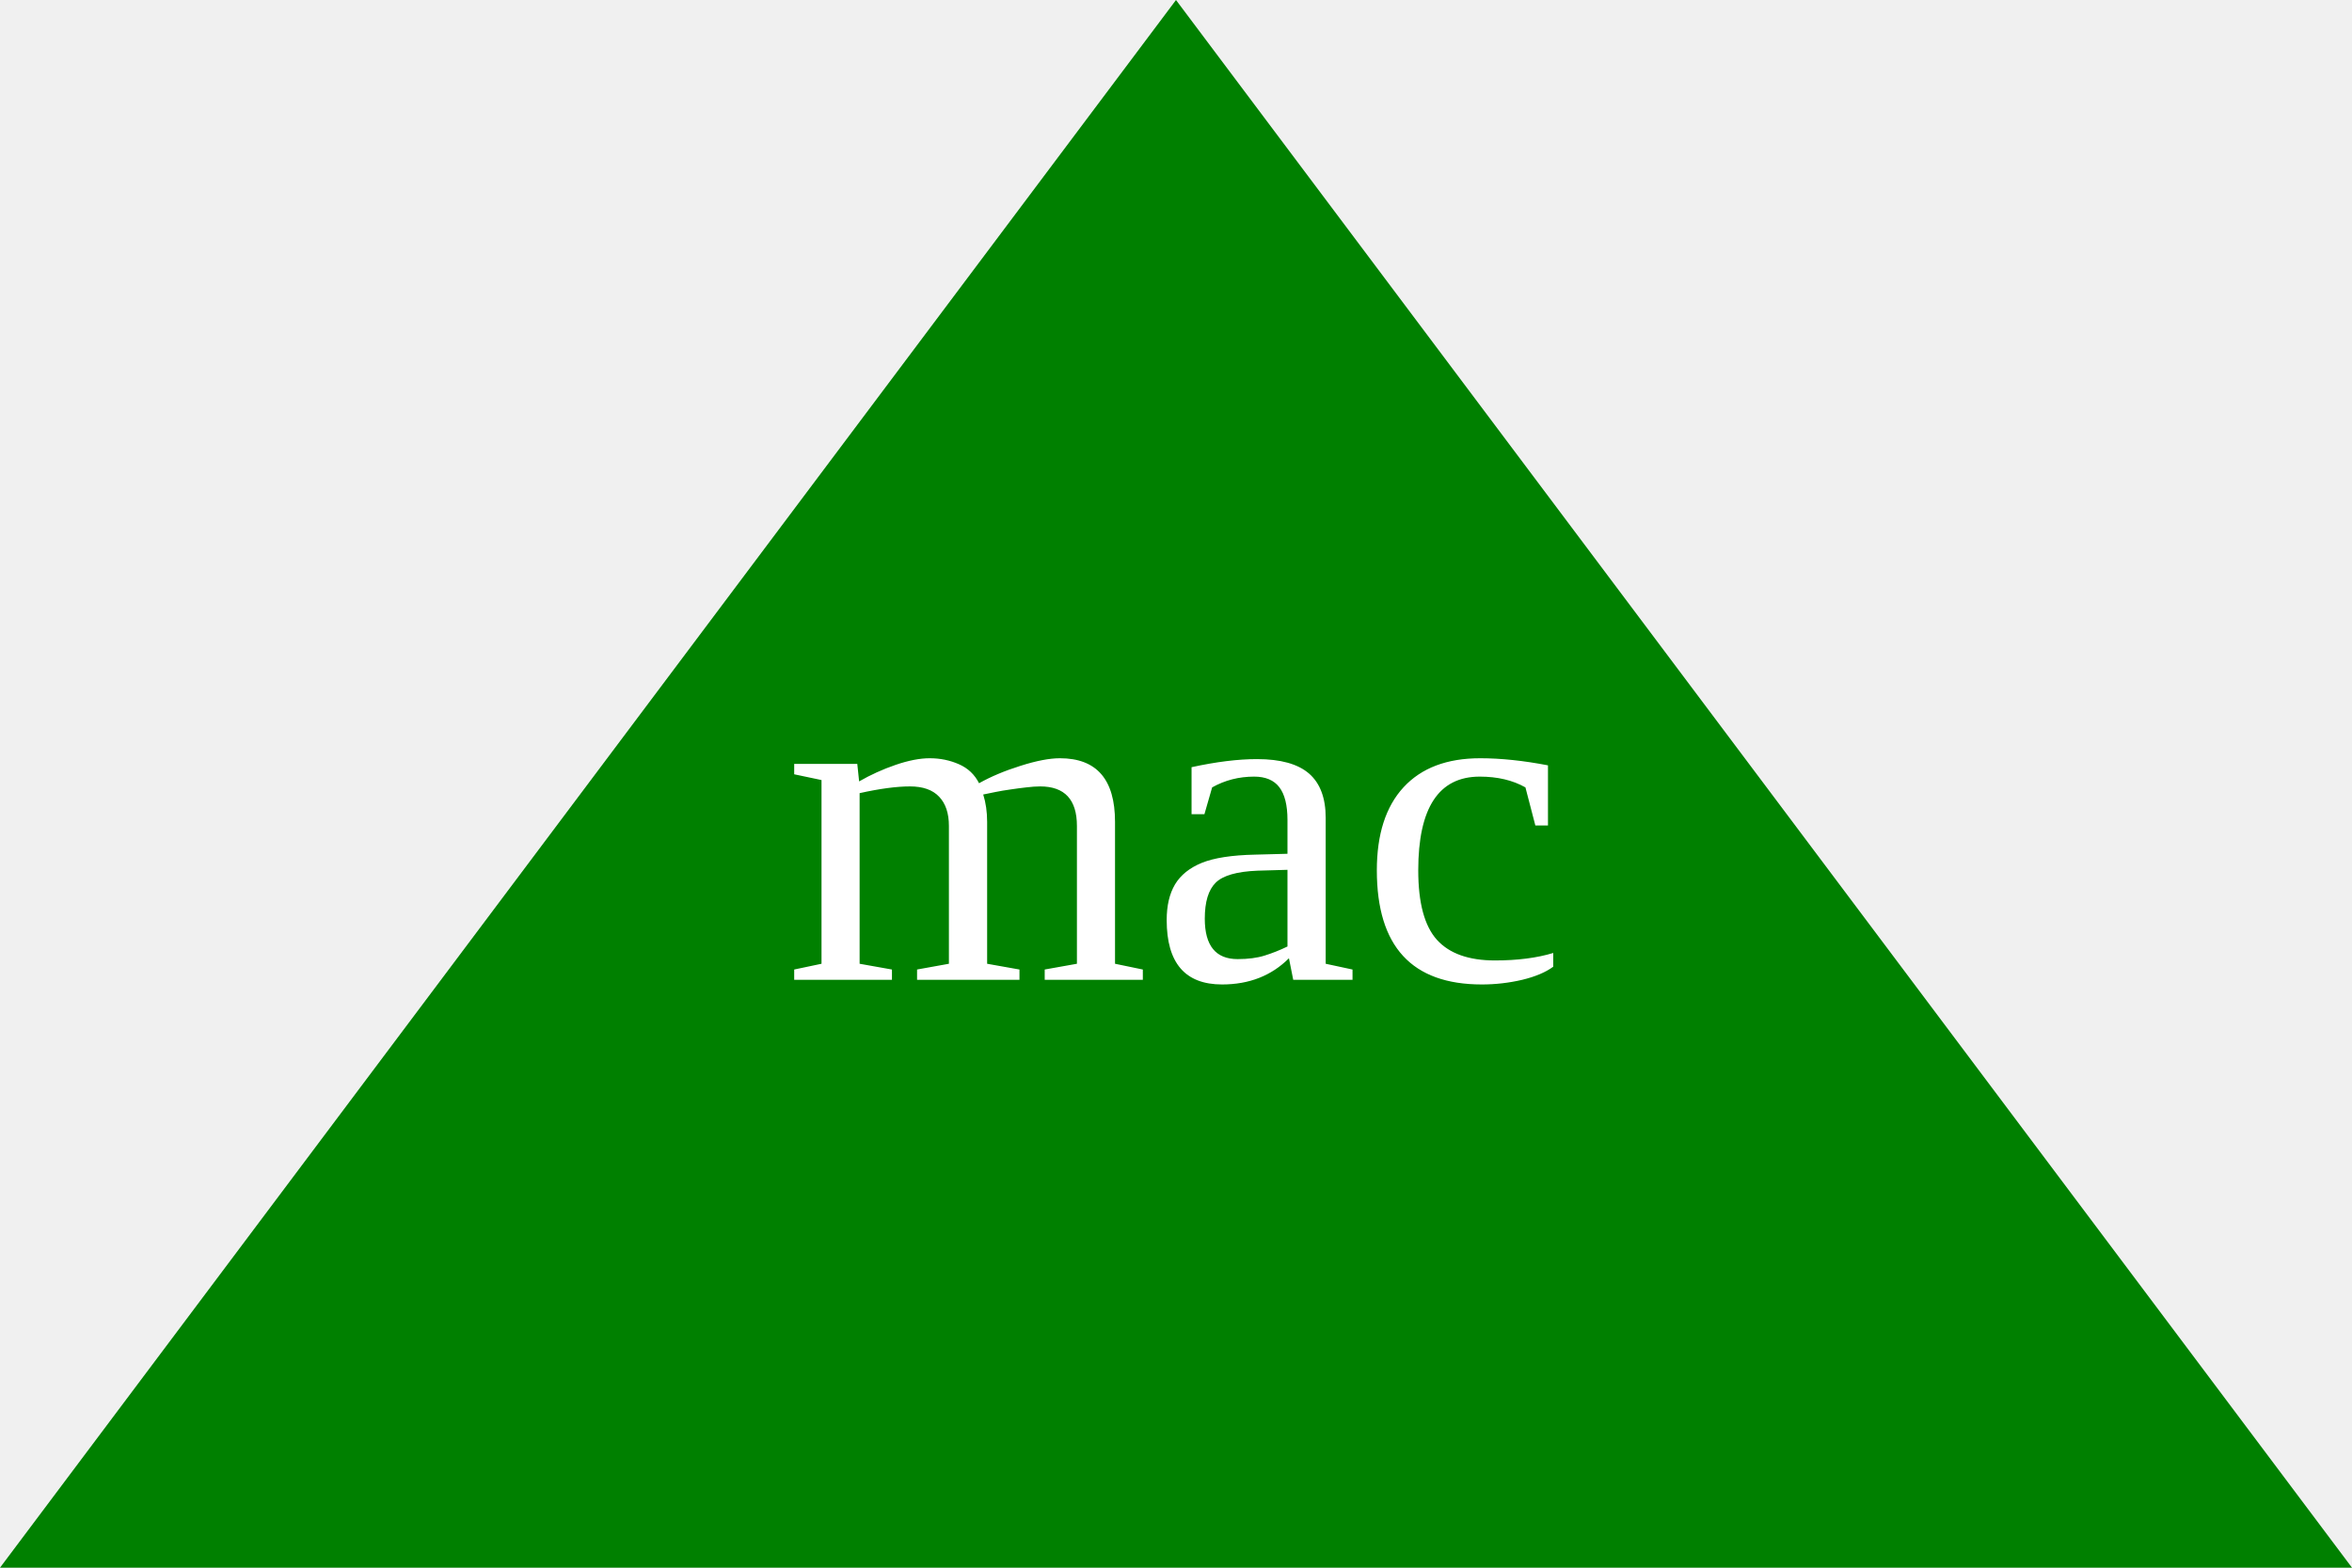
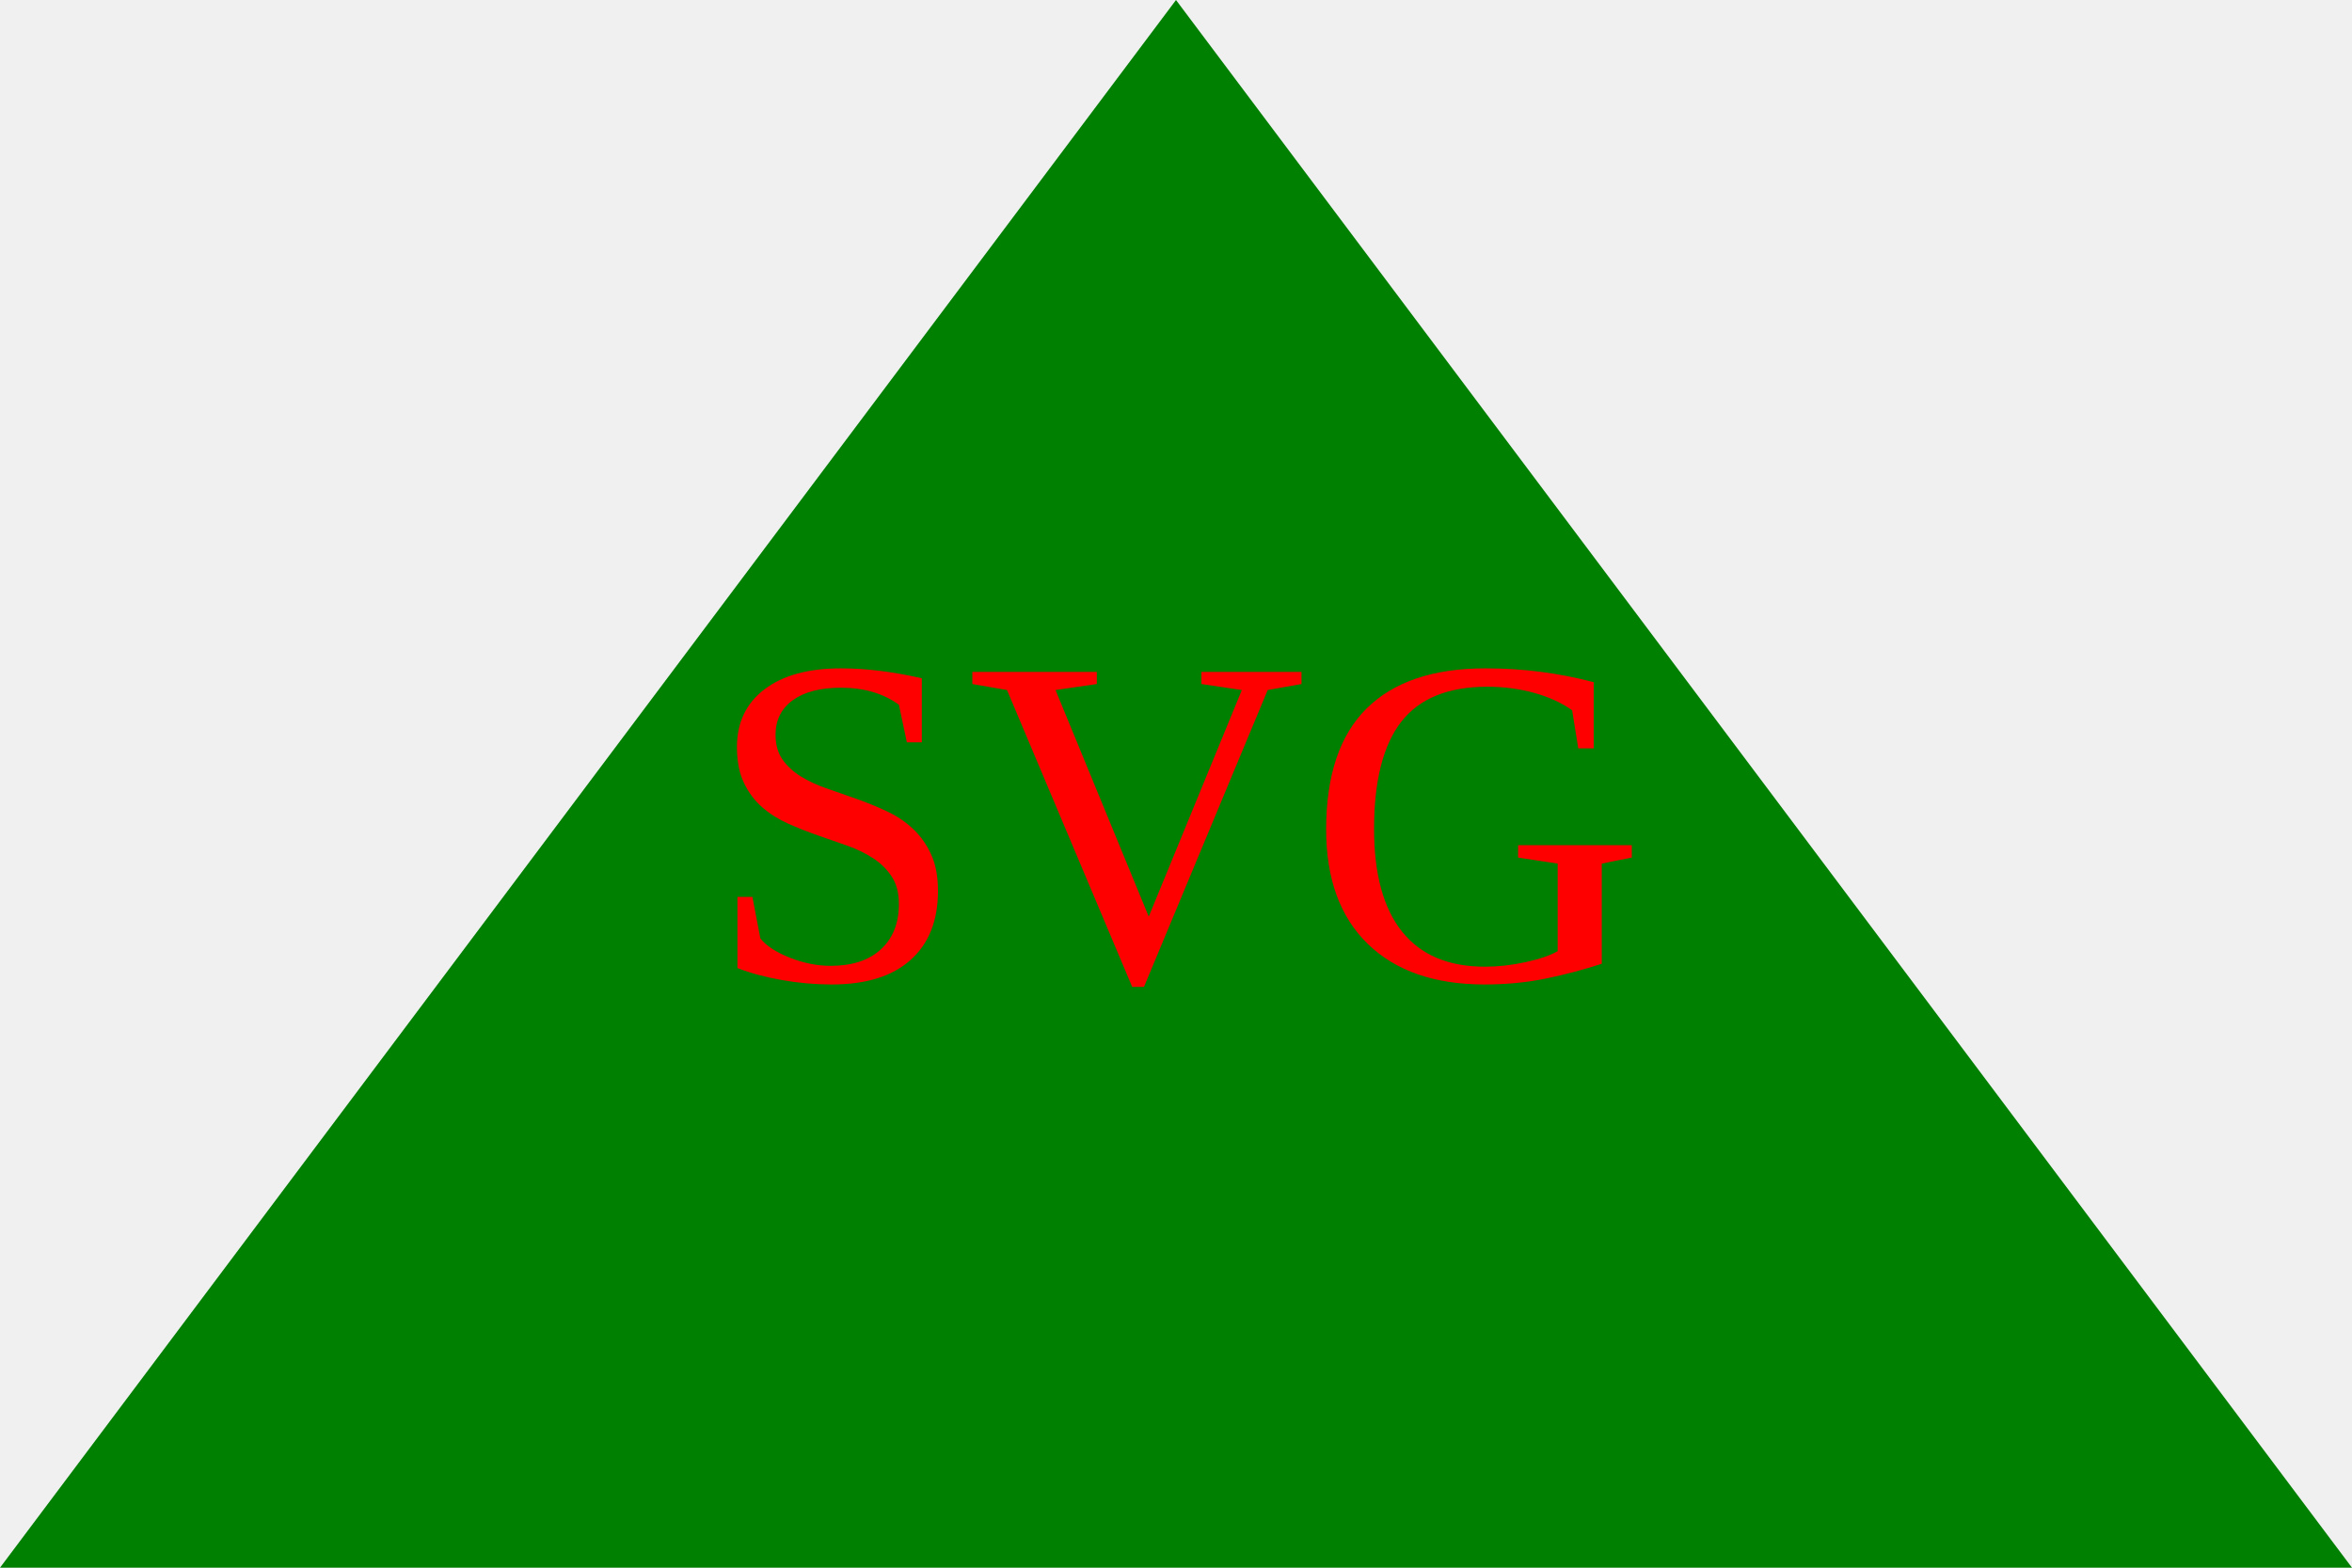
<svg xmlns="http://www.w3.org/2000/svg" version="1.1" width="300" height="200">
  <polygon height="100%" width="100%" points="0,200 300,200 150,0" fill="green" />
-   <text x="150" y="125" font-size="60" text-anchor="middle" fill="white">mac</text>
+   <text x="150" y="125" font-size="60" text-anchor="middle" fill="red">SVG</text>
</svg>
